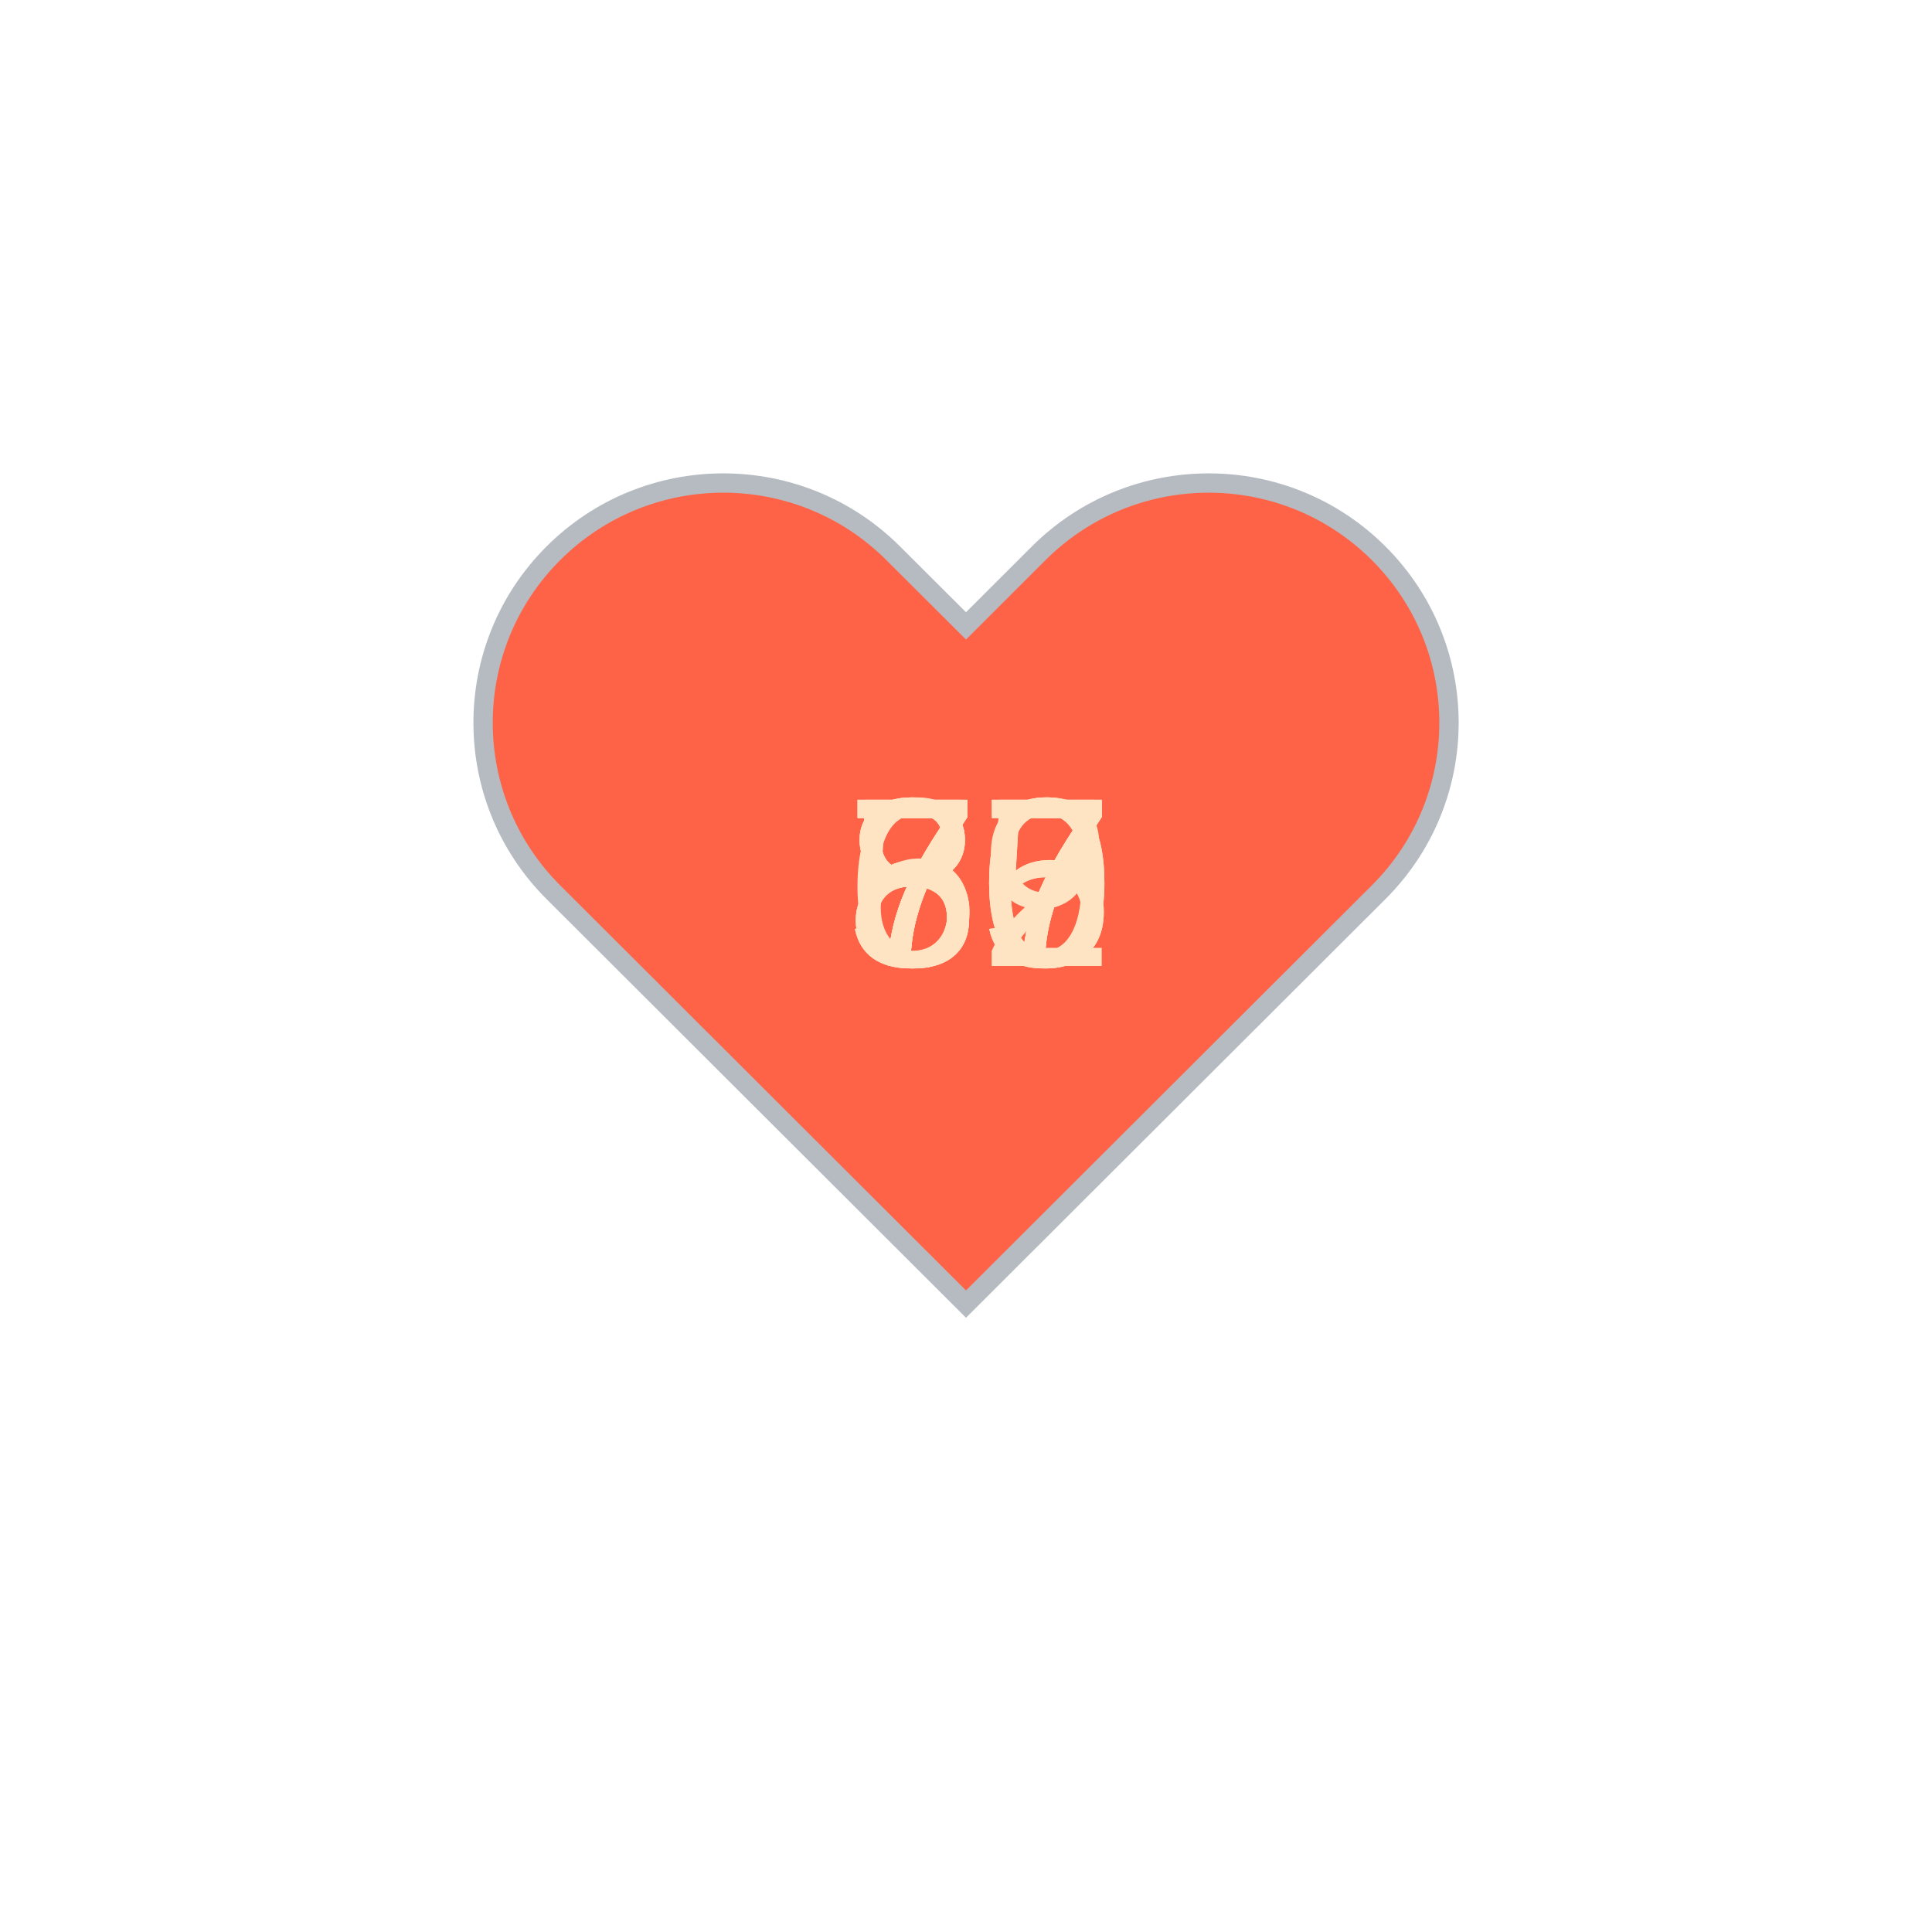
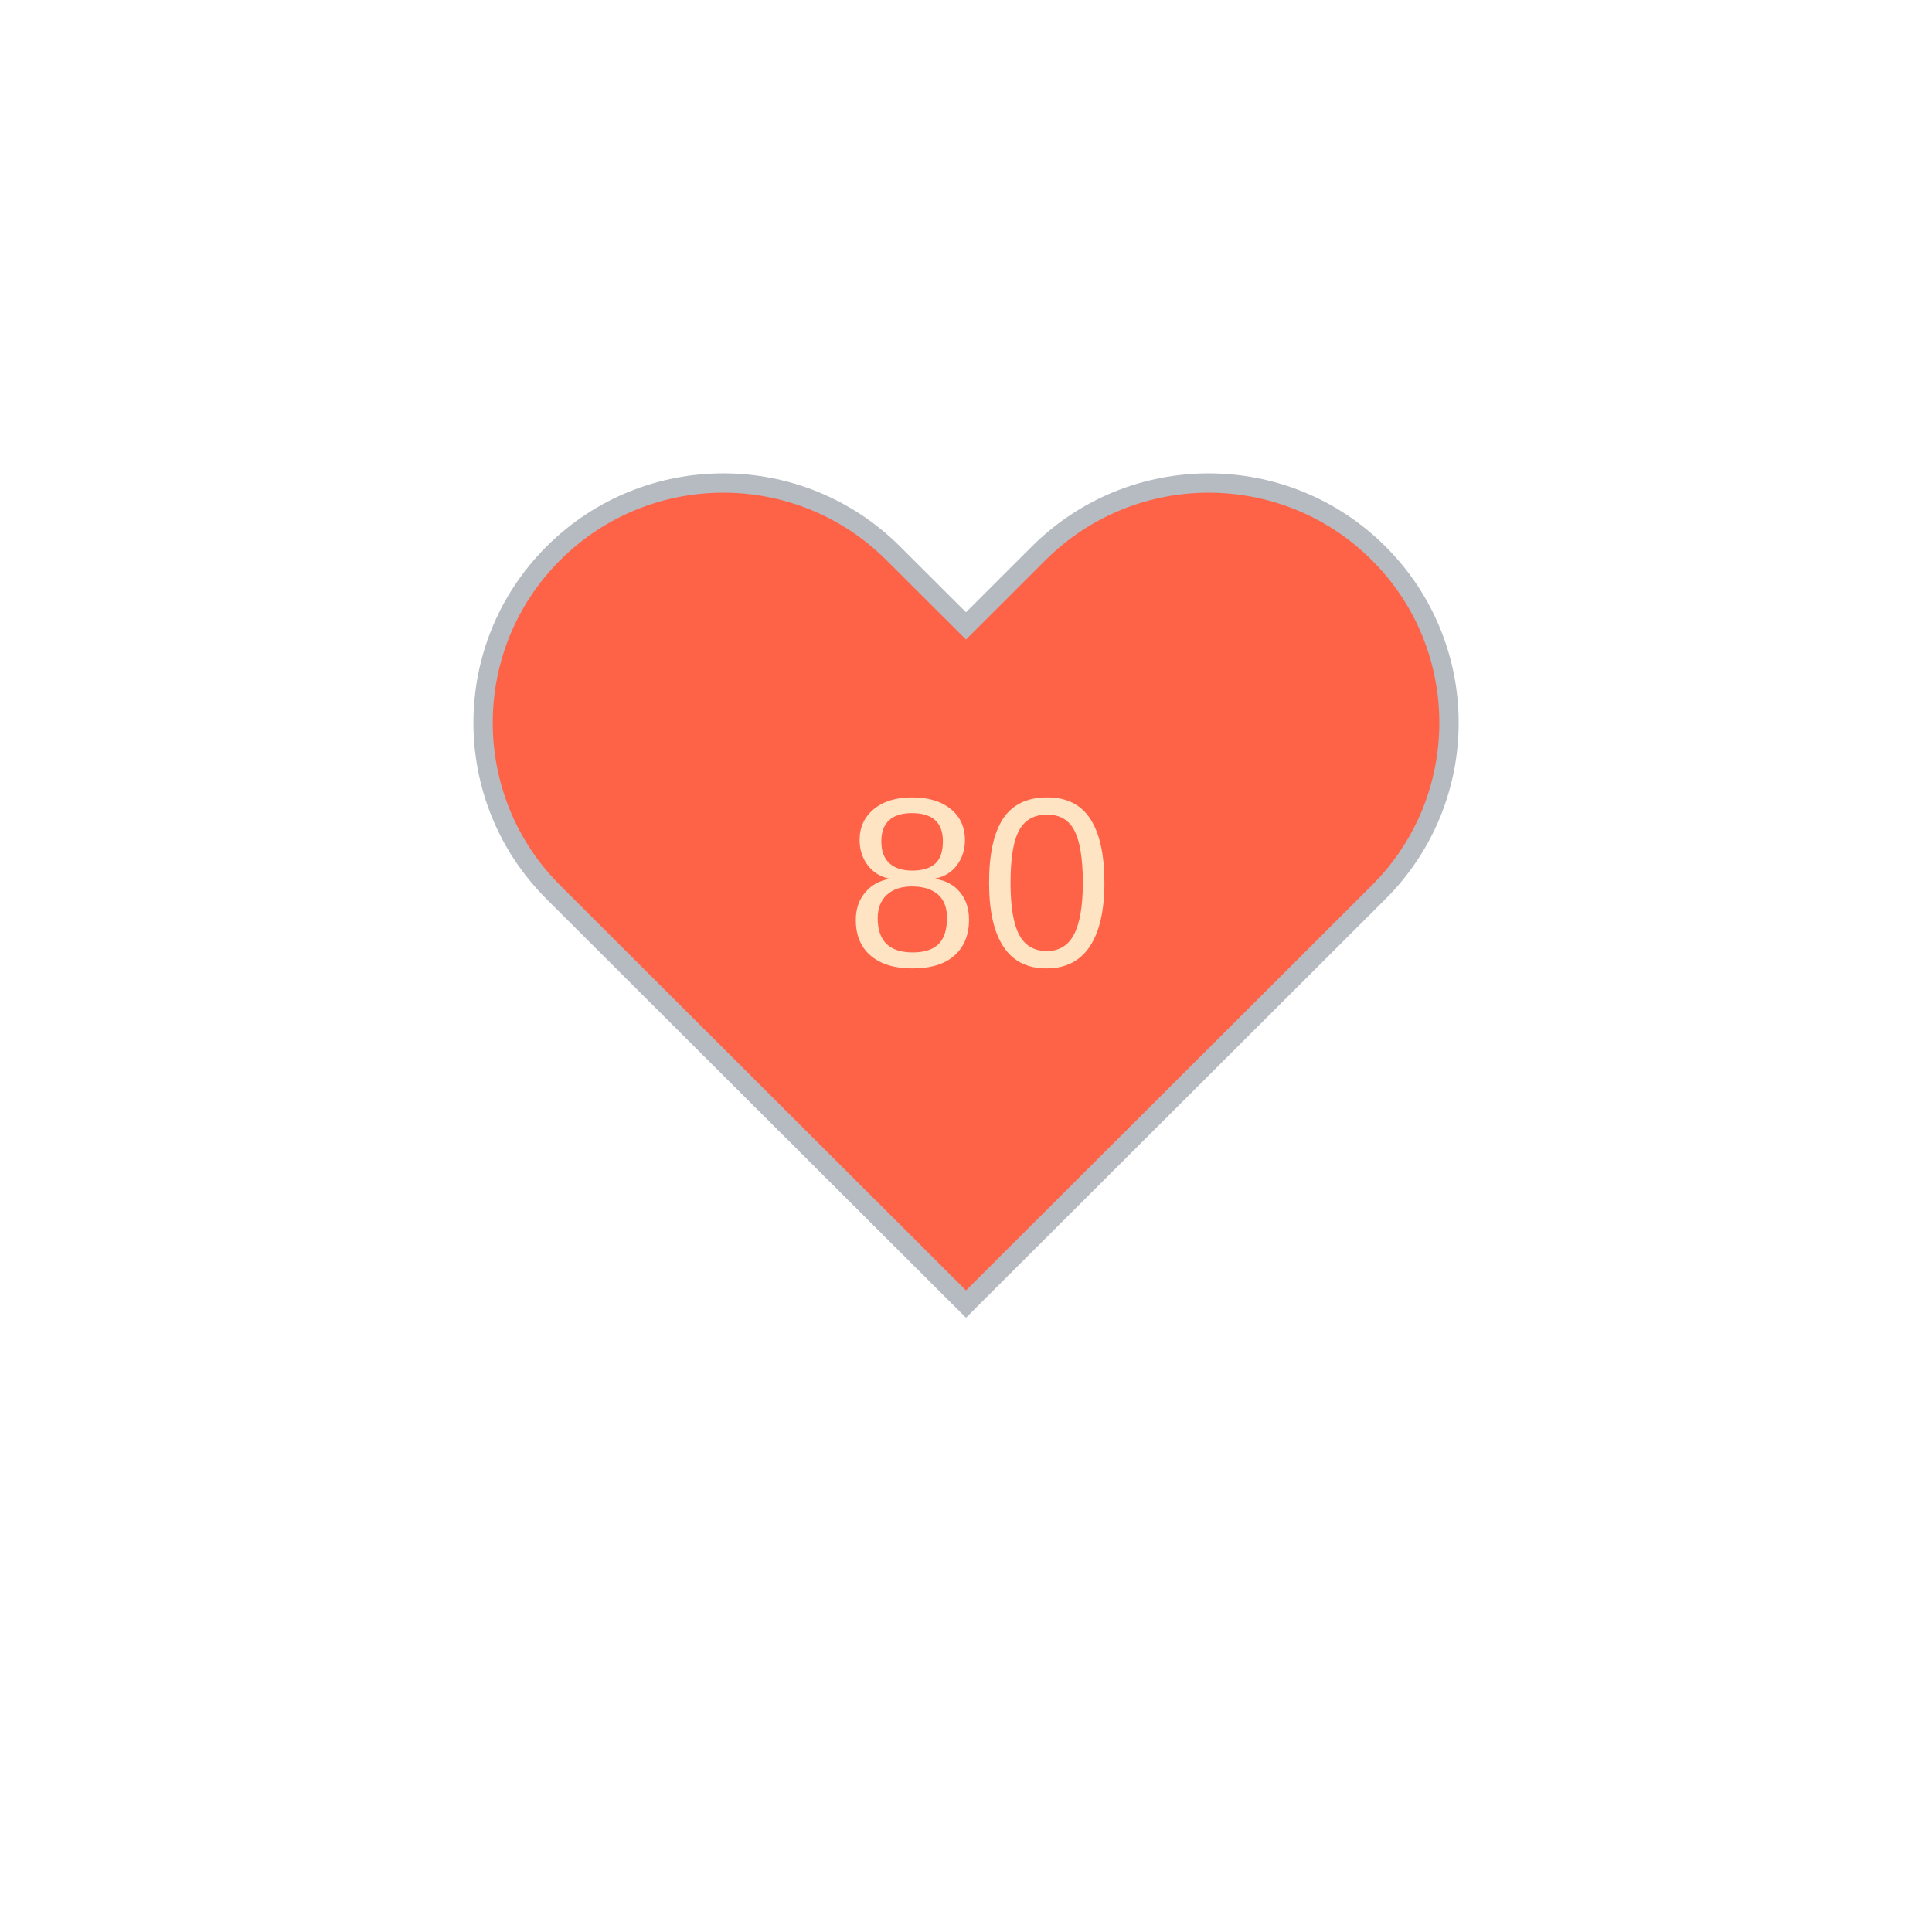
<svg xmlns="http://www.w3.org/2000/svg" baseProfile="full" height="150" version="1.1" viewBox="0,0,200,200" width="150">
  <defs />
  <g transform="translate(100 100)">
    <path d="M92.71,7.27L92.71,7.27c-9.71-9.69-25.46-9.69-35.18,0L50,14.79l-7.54-7.52C32.75-2.42,17-2.42,7.29,7.27v0 c-9.71,9.69-9.71,25.41,0,35.1L50,85l42.71-42.63C102.43,32.68,102.43,16.96,92.71,7.27z" fill="tomato" stroke="#B6BBC1" stroke-width="2" transform="translate(-50 -50)" />
    <animateTransform additive="sum" attributeName="transform" dur="1.2s" repeatCount="indefinite" type="scale" values="1; 1.5; 1.25; 1.5; 1.5; 1;" />
-     <text fill="bisque" style="font-size:25px; font-family:Arial" transform="translate(-12.5 0)">55<animate attributeName="visibility" dur="12.0s" keyTimes="0;0.1;0.2;0.3;0.4;0.5;0.6;0.7;0.8;0.9;1.0" repeatCount="indefinite" values="visible;hidden;hidden;hidden;hidden;hidden;hidden;hidden;hidden;hidden;hidden" />
-     </text>
-     <text fill="bisque" style="font-size:25px; font-family:Arial" transform="translate(-12.5 0)">67<animate attributeName="visibility" dur="12.0s" keyTimes="0;0.1;0.2;0.3;0.4;0.5;0.6;0.7;0.8;0.9;1.0" repeatCount="indefinite" values="hidden;visible;hidden;hidden;hidden;hidden;hidden;hidden;hidden;hidden;hidden" />
-     </text>
-     <text fill="bisque" style="font-size:25px; font-family:Arial" transform="translate(-12.5 0)">75<animate attributeName="visibility" dur="12.0s" keyTimes="0;0.1;0.2;0.3;0.4;0.5;0.6;0.7;0.8;0.9;1.0" repeatCount="indefinite" values="hidden;hidden;visible;hidden;hidden;hidden;hidden;hidden;hidden;hidden;hidden" />
-     </text>
-     <text fill="bisque" style="font-size:25px; font-family:Arial" transform="translate(-12.5 0)">80<animate attributeName="visibility" dur="12.0s" keyTimes="0;0.1;0.2;0.3;0.4;0.5;0.6;0.7;0.8;0.9;1.0" repeatCount="indefinite" values="hidden;hidden;hidden;visible;hidden;hidden;hidden;hidden;hidden;hidden;hidden" />
-     </text>
-     <text fill="bisque" style="font-size:25px; font-family:Arial" transform="translate(-12.5 0)">77<animate attributeName="visibility" dur="12.0s" keyTimes="0;0.1;0.2;0.3;0.4;0.5;0.6;0.7;0.8;0.9;1.0" repeatCount="indefinite" values="hidden;hidden;hidden;hidden;visible;hidden;hidden;hidden;hidden;hidden;hidden" />
-     </text>
-     <text fill="bisque" style="font-size:25px; font-family:Arial" transform="translate(-12.5 0)">59<animate attributeName="visibility" dur="12.0s" keyTimes="0;0.1;0.2;0.3;0.4;0.5;0.6;0.7;0.8;0.9;1.0" repeatCount="indefinite" values="hidden;hidden;hidden;hidden;hidden;visible;hidden;hidden;hidden;hidden;hidden" />
-     </text>
-     <text fill="bisque" style="font-size:25px; font-family:Arial" transform="translate(-12.5 0)">82<animate attributeName="visibility" dur="12.0s" keyTimes="0;0.1;0.2;0.3;0.4;0.5;0.6;0.7;0.8;0.9;1.0" repeatCount="indefinite" values="hidden;hidden;hidden;hidden;hidden;hidden;visible;hidden;hidden;hidden;hidden" />
-     </text>
-     <text fill="bisque" style="font-size:25px; font-family:Arial" transform="translate(-12.5 0)">77<animate attributeName="visibility" dur="12.0s" keyTimes="0;0.1;0.2;0.3;0.4;0.5;0.6;0.7;0.8;0.9;1.0" repeatCount="indefinite" values="hidden;hidden;hidden;hidden;hidden;hidden;hidden;visible;hidden;hidden;hidden" />
-     </text>
-     <text fill="bisque" style="font-size:25px; font-family:Arial" transform="translate(-12.5 0)">77<animate attributeName="visibility" dur="12.0s" keyTimes="0;0.1;0.2;0.3;0.4;0.5;0.6;0.7;0.8;0.9;1.0" repeatCount="indefinite" values="hidden;hidden;hidden;hidden;hidden;hidden;hidden;hidden;visible;hidden;hidden" />
-     </text>
-     <text fill="bisque" style="font-size:25px; font-family:Arial" transform="translate(-12.5 0)">80<animate attributeName="visibility" dur="12.0s" keyTimes="0;0.1;0.2;0.3;0.4;0.5;0.6;0.7;0.8;0.9;1.0" repeatCount="indefinite" values="hidden;hidden;hidden;hidden;hidden;hidden;hidden;hidden;hidden;visible;hidden" />
+     <text fill="bisque" style="font-size:25px; font-family:Arial" transform="translate(-12.5 0)">80<animate attributeName="visibility" dur="1.2s" keyTimes="0;1" repeatCount="indefinite" values="visible;hidden" />
    </text>
  </g>
</svg>
